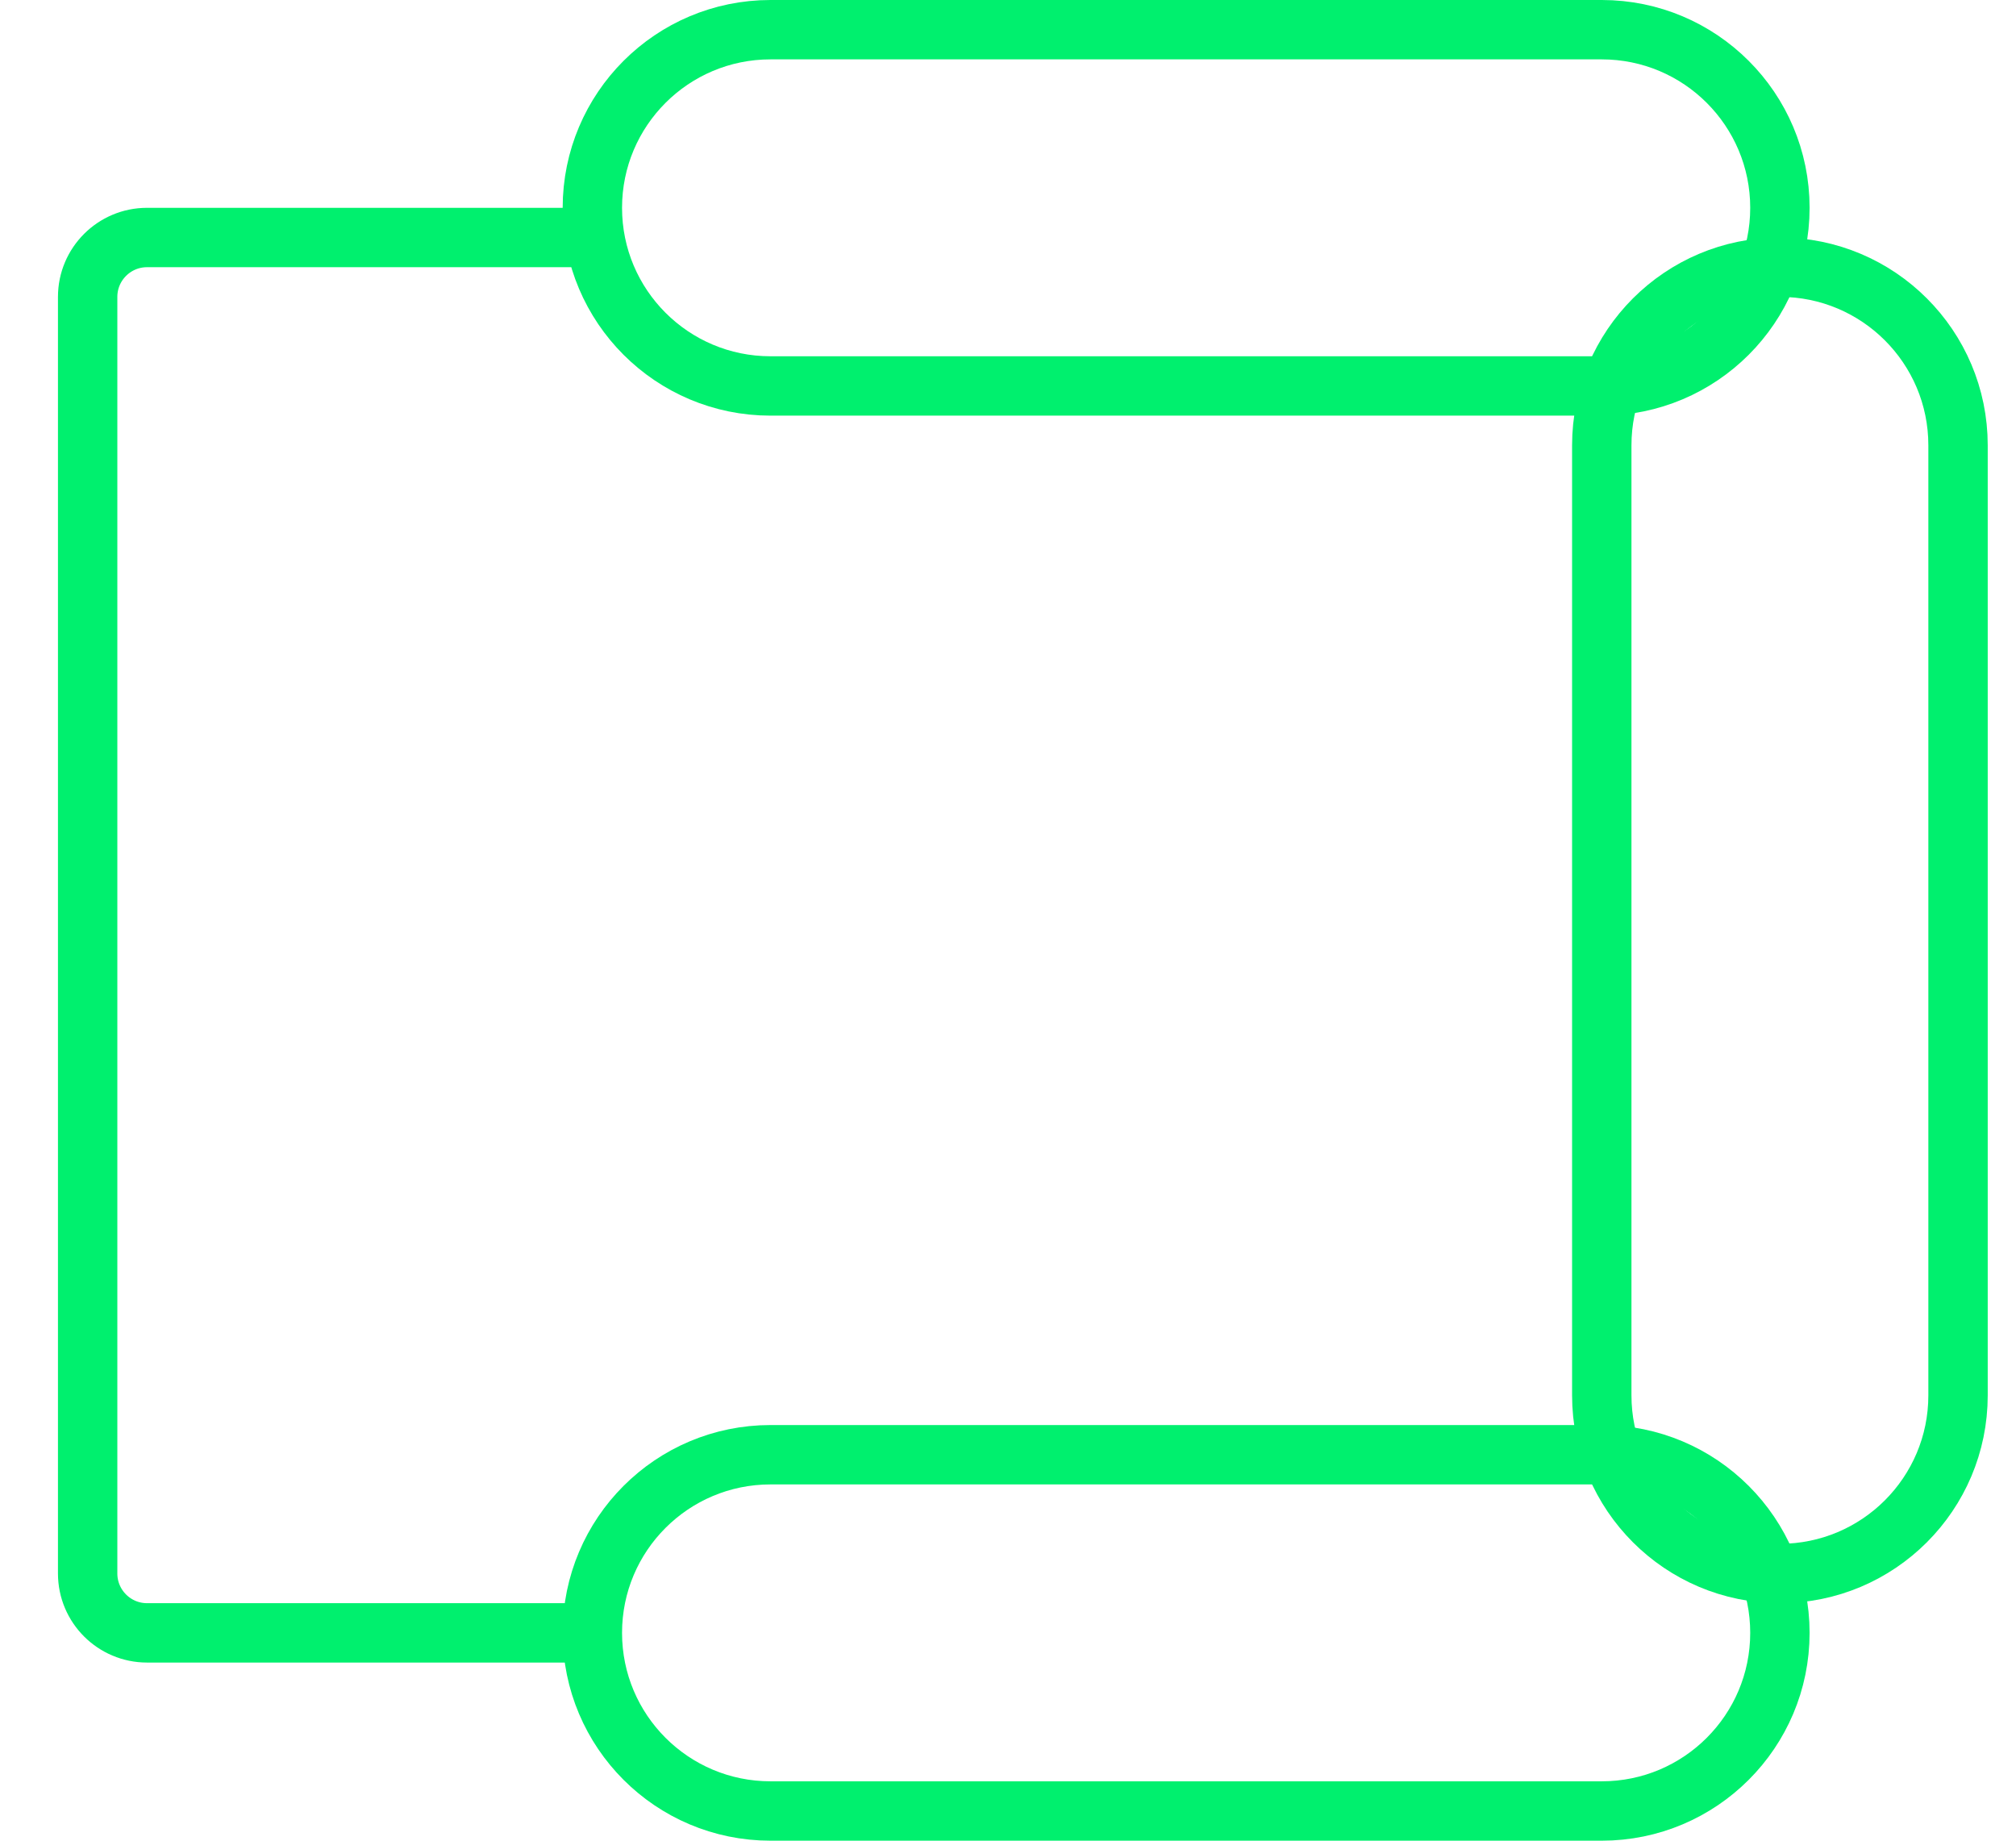
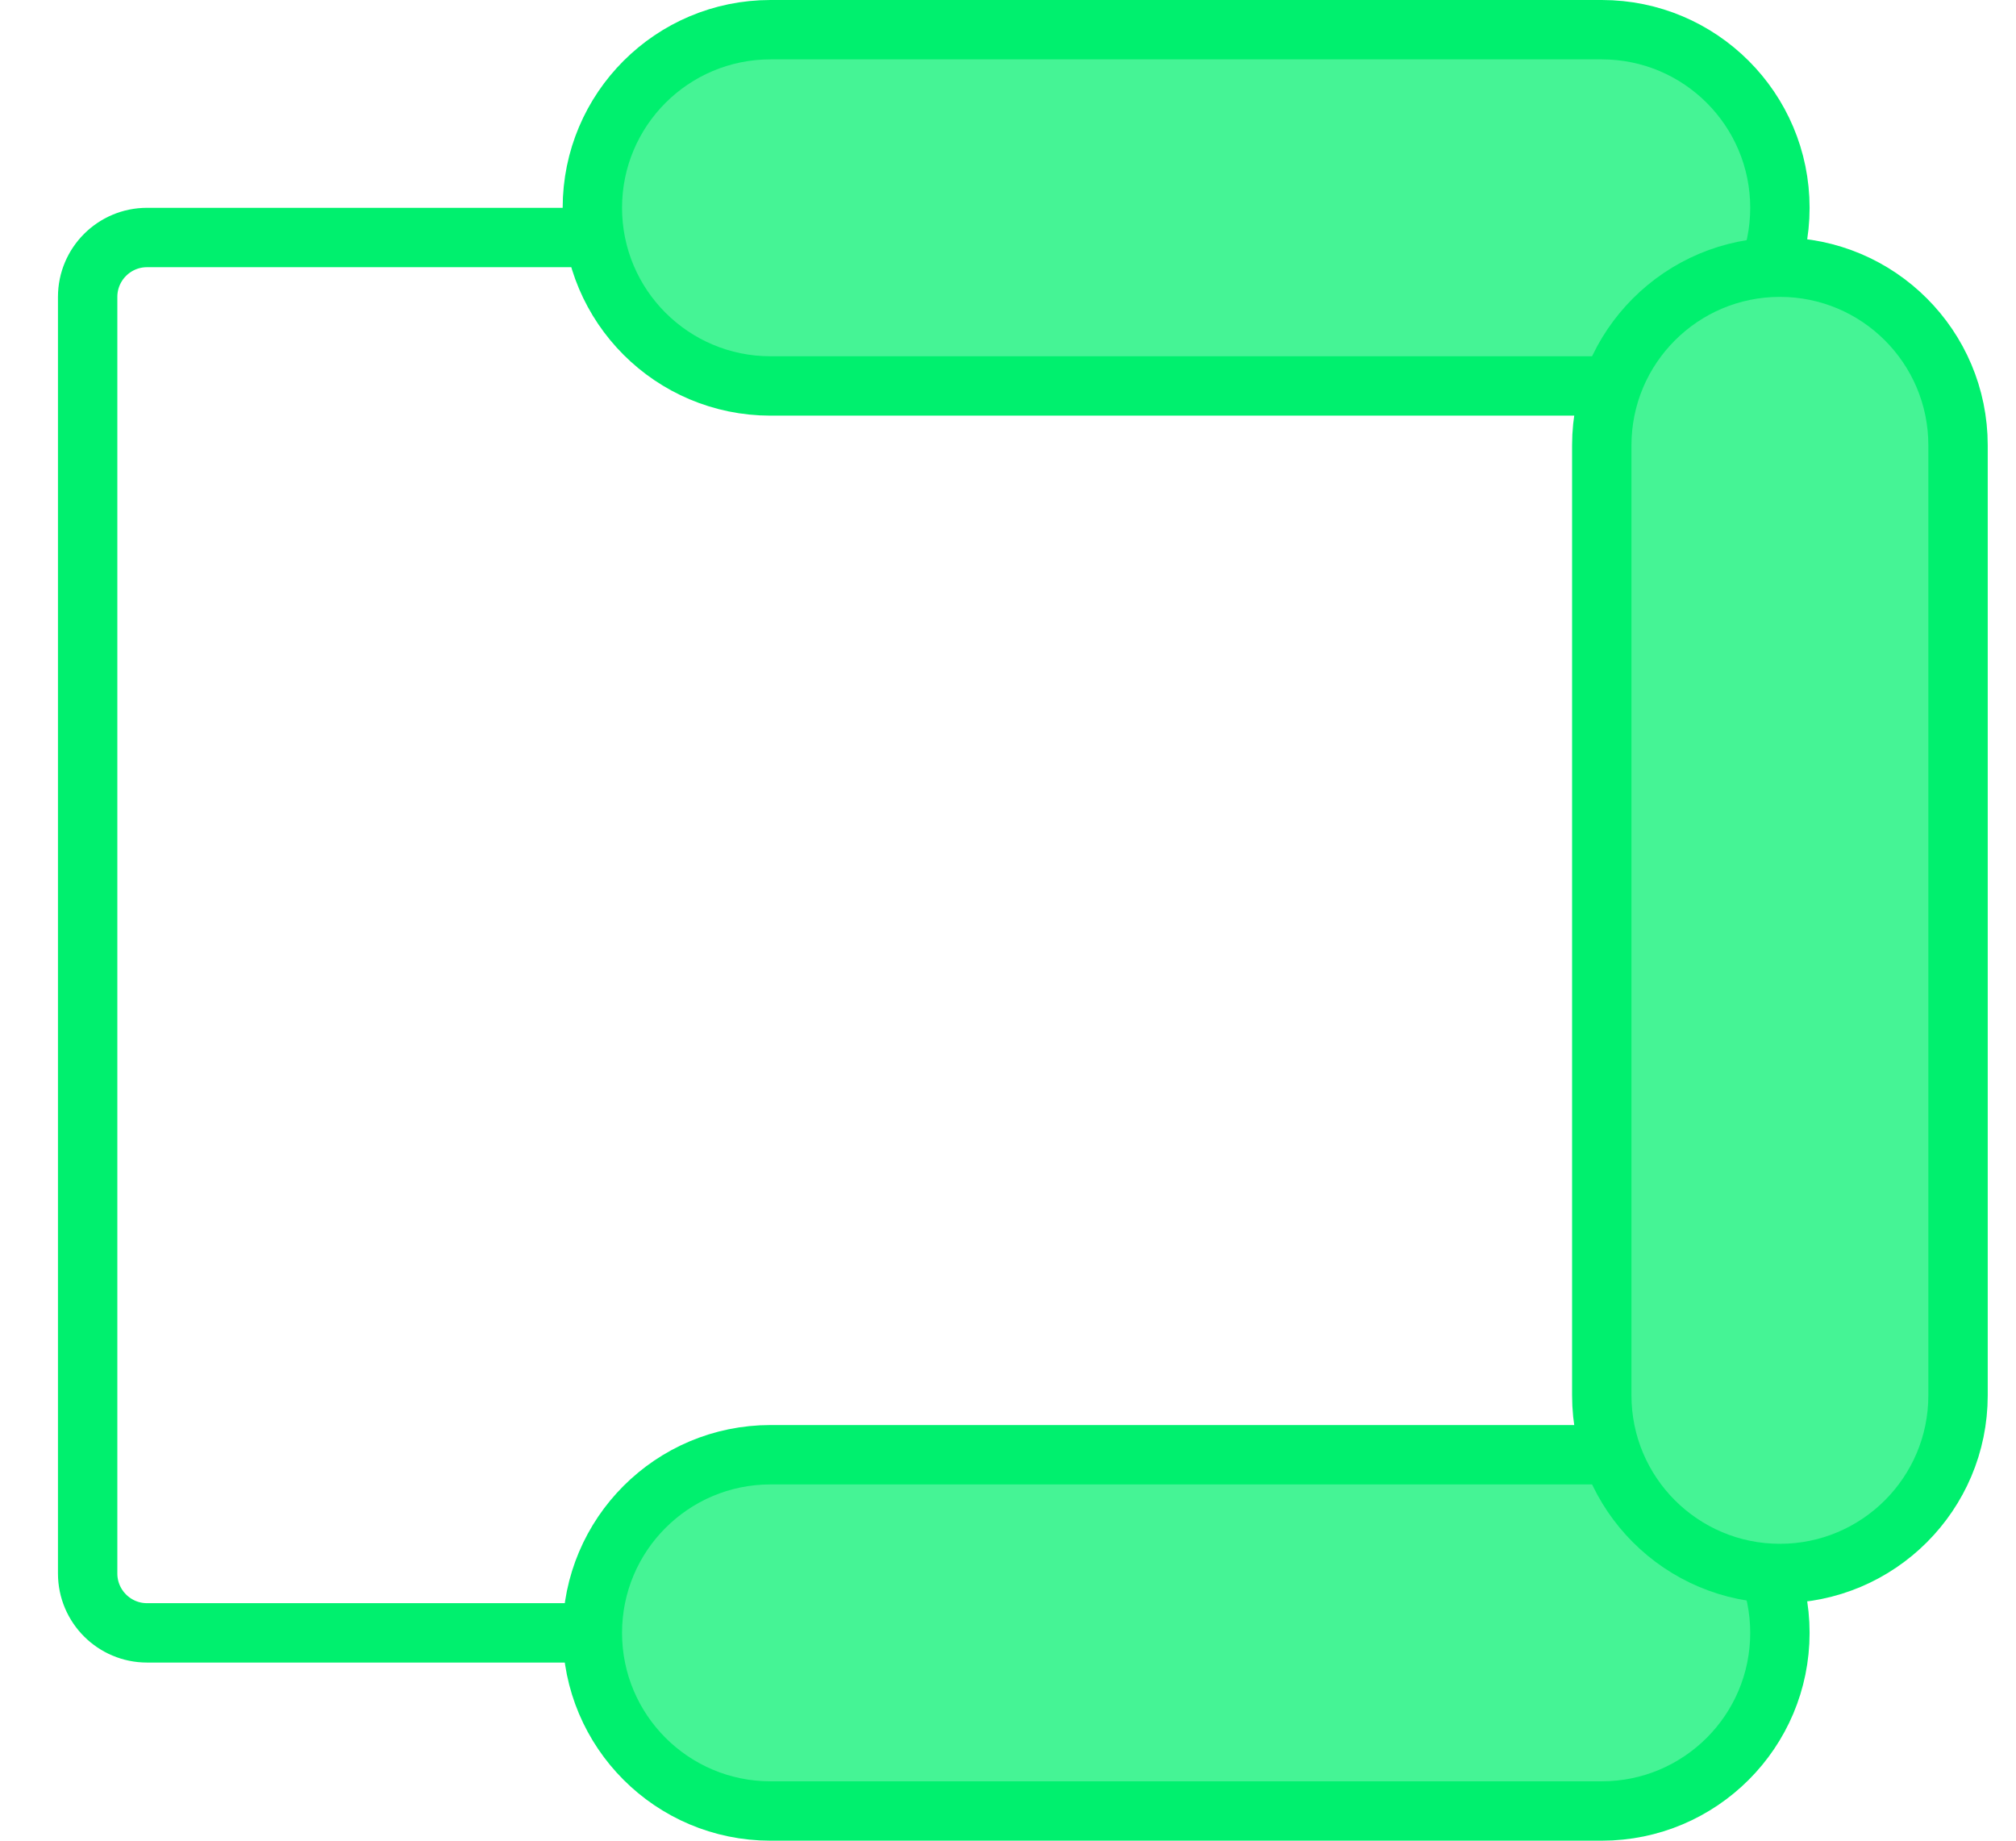
<svg xmlns="http://www.w3.org/2000/svg" width="23" height="21" viewBox="0 0 33 31" fill="none">
-   <rect x="9.5" y="0.5" width="20" height="6" rx="3" stroke="#00F06E" />
-   <rect x="9.5" y="24.5" width="20" height="6" rx="3" stroke="#00F06E" />
-   <rect x="26.5" y="26.5" width="22" height="6" rx="3" transform="rotate(-90 26.5 26.5)" stroke="#00F06E" />
+   <rect x="9.5" y="0.5" width="20" height="6" rx="3" fill="#45F495" stroke="#00F06E" />
+   <rect x="9.5" y="24.5" width="20" height="6" rx="3" fill="#45F495" stroke="#00F06E" />
+   <rect x="26.5" y="26.5" width="22" height="6" rx="3" fill="#45F495" transform="rotate(-90 26.5 26.5)" stroke="#00F06E" />
  <path d="M9.5 4H2C1.448 4 1 4.448 1 5L1 26.5C1 27.052 1.448 27.5 2 27.5H9.5" stroke="#00F06E" />
</svg>
